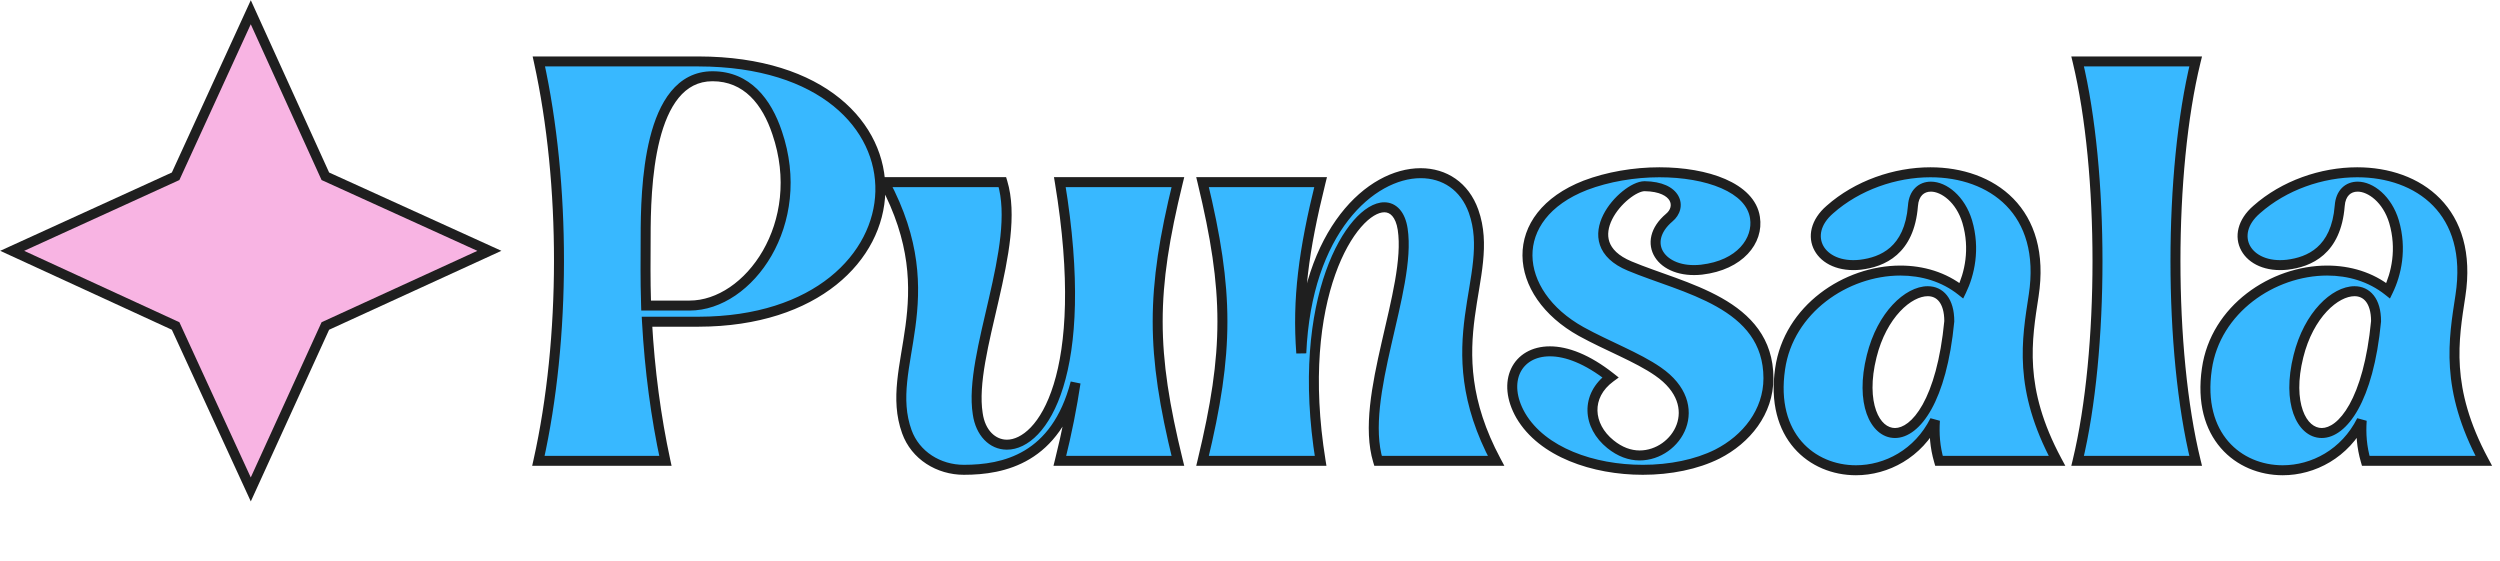
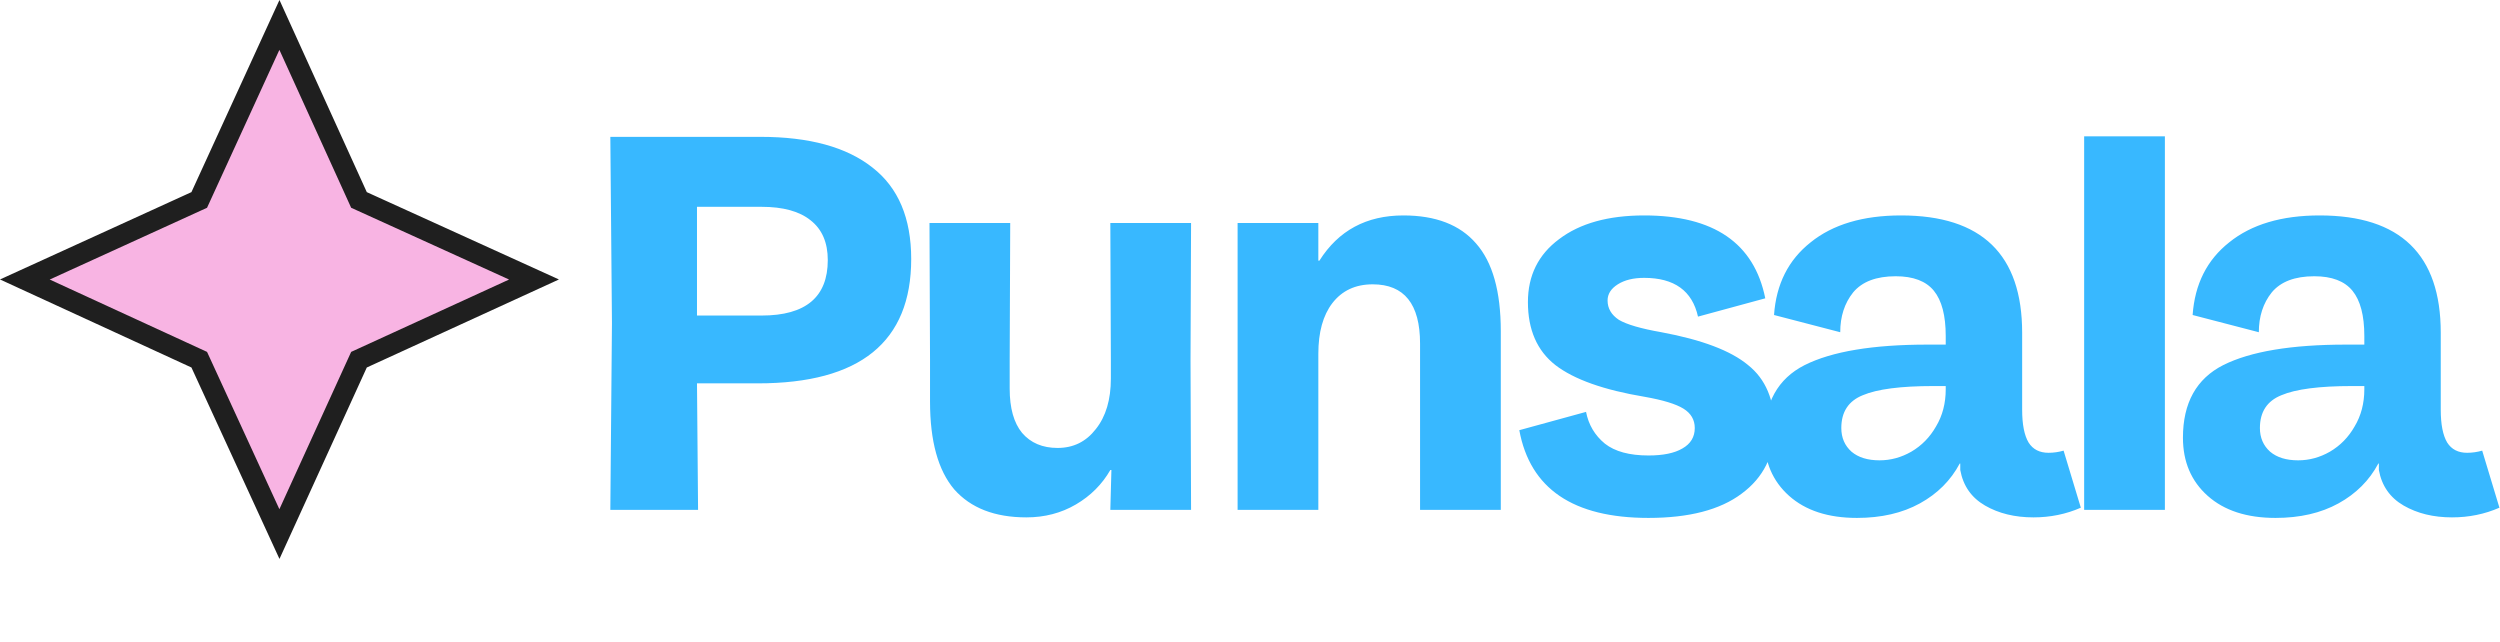
- <svg xmlns="http://www.w3.org/2000/svg" width="2004" height="449" viewBox="0 0 2004 449" fill="none">
-   <path d="M140.778 141.298L201.025 9.805L260.795 141.298L392.288 201.068L260.795 261.315L201.025 392.33L140.778 261.315L9.763 201.068L140.778 141.298Z" fill="#F8B4E3" stroke="#1F1F1F" stroke-width="8" />
-   <path d="M431.58 369.403C453.523 271.198 453.523 147.453 431.94 49.249H560.001C759.288 49.608 749.216 257.529 560.001 257.888H518.633C520.792 296.739 525.828 334.509 533.382 369.403H431.58ZM517.554 190.26C517.554 211.484 517.194 220.477 517.914 244.938H552.807C600.29 244.938 647.774 179.109 622.953 106.445C614.679 81.624 598.852 61.12 571.153 61.12C519.353 61.12 517.554 151.77 517.554 190.26ZM726.913 346.021C707.848 293.141 759.648 240.981 708.927 146.014H803.534C819.002 197.095 776.195 283.788 783.749 331.632C785.908 347.1 795.62 356.453 807.132 356.453C835.19 356.453 875.119 300.695 849.579 146.014H944.186C922.603 234.147 922.603 281.27 944.186 369.403H849.579C855.334 346.38 859.291 325.876 862.169 306.811C846.341 367.604 804.613 376.597 772.598 376.597C752.454 376.597 733.748 365.086 726.913 346.021ZM963.971 146.014H1058.58C1044.91 201.052 1039.87 239.902 1043.11 283.069C1047.43 184.864 1098.87 138.82 1138.8 138.82C1157.86 138.82 1174.05 149.252 1181.24 169.396C1199.95 222.276 1148.51 274.436 1199.23 369.403H1104.62C1089.15 318.322 1131.6 231.629 1124.41 183.785C1122.61 171.914 1116.85 166.159 1109.66 166.159C1084.12 166.159 1037.35 238.463 1058.58 369.403H963.971C985.195 281.27 985.195 234.147 963.971 146.014ZM1219.01 333.071C1203.55 306.091 1215.78 281.63 1242.4 281.63C1255.71 281.63 1272.25 287.745 1290.96 302.494C1270.82 317.243 1272.61 341.344 1290.96 356.093C1298.51 362.208 1306.43 365.086 1314.34 365.086C1344.2 365.086 1368.66 325.157 1329.09 297.818C1312.54 286.307 1288.44 277.313 1267.58 265.802C1211.82 234.866 1207.14 173.353 1270.82 148.532C1288.8 141.698 1310.02 138.1 1330.17 138.1C1368.3 138.1 1403.19 150.331 1406.79 174.433C1409.67 192.778 1394.92 212.563 1363.98 216.16C1331.25 219.758 1314.7 194.217 1338.08 174.433C1348.16 166.159 1344.56 149.612 1318.3 149.252C1302.11 149.252 1259.66 193.858 1306.43 213.283C1349.23 231.269 1417.58 242.78 1417.58 303.214C1417.58 330.193 1399.96 352.136 1376.57 364.007C1360.03 372.28 1338.8 376.597 1316.86 376.597C1277.29 376.597 1236.28 362.568 1219.01 333.071ZM1551.04 337.028C1537.73 363.647 1512.19 376.957 1487.73 376.957C1452.48 376.957 1419.02 349.618 1426.94 295.659C1433.77 247.816 1479.81 216.88 1523.34 216.88C1540.97 216.88 1558.23 221.916 1572.26 233.067C1578.74 219.758 1583.41 199.613 1576.94 177.67C1571.54 159.684 1558.23 149.612 1547.8 149.612C1540.25 149.612 1534.13 154.648 1533.41 165.08C1530.54 201.052 1508.95 210.045 1491.33 212.203C1458.59 215.801 1443.48 188.102 1466.86 167.957C1488.81 148.532 1519.02 138.1 1547.44 138.1C1596.36 138.1 1640.61 169.037 1630.18 237.024C1624.78 272.277 1617.59 311.127 1648.88 369.403H1554.28C1551.04 358.251 1550.32 347.819 1551.04 337.028ZM1500.32 285.587C1490.97 322.998 1502.84 347.1 1519.02 347.1C1535.57 347.1 1556.44 321.2 1562.55 257.529C1562.55 240.981 1555 233.427 1545.28 233.427C1529.82 233.427 1508.59 252.133 1500.32 285.587ZM1665.43 369.403C1686.66 281.27 1686.66 137.381 1665.43 49.249H1760.04C1738.46 137.381 1738.46 281.27 1760.04 369.403H1665.43ZM1893.14 337.028C1879.83 363.647 1854.29 376.957 1829.83 376.957C1794.57 376.957 1761.12 349.618 1769.03 295.659C1775.87 247.816 1821.91 216.88 1865.44 216.88C1883.06 216.88 1900.33 221.916 1914.36 233.067C1920.84 219.758 1925.51 199.613 1919.04 177.67C1913.64 159.684 1900.33 149.612 1889.9 149.612C1882.35 149.612 1876.23 154.648 1875.51 165.08C1872.63 201.052 1851.05 210.045 1833.42 212.203C1800.69 215.801 1785.58 188.102 1808.96 167.957C1830.9 148.532 1861.12 138.1 1889.54 138.1C1938.46 138.1 1982.71 169.037 1972.28 237.024C1966.88 272.277 1959.69 311.127 1990.98 369.403H1896.37C1893.14 358.251 1892.42 347.819 1893.14 337.028ZM1842.42 285.587C1833.06 322.998 1844.93 347.1 1861.12 347.1C1877.67 347.1 1898.53 321.2 1904.65 257.529C1904.65 240.981 1897.09 233.427 1887.38 233.427C1871.91 233.427 1850.69 252.133 1842.42 285.587Z" fill="#38B8FF" />
-   <path d="M431.58 369.403L427.676 368.53L426.588 373.403H431.58V369.403ZM431.94 49.249V45.249H426.965L428.033 50.107L431.94 49.249ZM560.001 49.249L560.009 45.249H560.001V49.249ZM560.001 257.888V261.888L560.009 261.888L560.001 257.888ZM518.633 257.888V253.888H514.405L514.639 258.11L518.633 257.888ZM533.382 369.403V373.403H538.341L537.291 368.556L533.382 369.403ZM517.914 244.938L513.916 245.056L514.03 248.938H517.914V244.938ZM622.953 106.445L619.158 107.71L619.163 107.724L619.168 107.738L622.953 106.445ZM435.484 370.275C457.555 271.496 457.554 147.16 435.847 48.39L428.033 50.107C449.492 147.747 449.491 270.901 427.676 368.53L435.484 370.275ZM431.94 53.249H560.001V45.249H431.94V53.249ZM559.994 53.249C609.143 53.337 644.919 66.22 668.166 85.058C691.381 103.87 702.289 128.746 701.691 153.472C700.501 202.672 653.211 253.711 559.994 253.888L560.009 261.888C656.007 261.706 708.36 208.605 709.688 153.665C710.349 126.321 698.235 99.127 673.202 78.842C648.2 58.582 610.503 45.34 560.009 45.249L559.994 53.249ZM560.001 253.888H518.633V261.888H560.001V253.888ZM514.639 258.11C516.809 297.156 521.871 335.137 529.472 370.249L537.291 368.556C529.785 333.882 524.775 296.321 522.627 257.666L514.639 258.11ZM533.382 365.403H431.58V373.403H533.382V365.403ZM513.554 190.26C513.554 211.406 513.194 220.516 513.916 245.056L521.912 244.821C521.195 220.438 521.554 211.562 521.554 190.26H513.554ZM517.914 248.938H552.807V240.938H517.914V248.938ZM552.807 248.938C578.401 248.938 603.282 231.302 618.461 204.936C633.719 178.432 639.534 142.613 626.738 105.152L619.168 107.738C631.193 142.941 625.677 176.368 611.528 200.945C597.299 225.66 574.696 240.938 552.807 240.938V248.938ZM626.748 105.18C618.266 79.735 601.44 57.12 571.153 57.12V65.12C596.263 65.12 611.093 83.512 619.158 107.71L626.748 105.18ZM571.153 57.12C556.836 57.12 545.93 63.462 537.83 73.351C529.845 83.1 524.578 96.279 521.05 110.278C513.99 138.29 513.554 171.033 513.554 190.26H521.554C521.554 170.997 522.018 139.17 528.807 112.234C532.203 98.759 537.098 86.87 544.019 78.42C550.826 70.109 559.57 65.12 571.153 65.12V57.12ZM726.913 346.021L730.679 344.671L730.676 344.664L726.913 346.021ZM708.927 146.014V142.014H702.256L705.399 147.899L708.927 146.014ZM803.534 146.014L807.363 144.855L806.502 142.014H803.534V146.014ZM783.749 331.632L787.711 331.079L787.706 331.043L787.701 331.008L783.749 331.632ZM849.579 146.014V142.014H844.864L845.632 146.666L849.579 146.014ZM944.186 146.014L948.071 146.966L949.284 142.014H944.186V146.014ZM944.186 369.403V373.403H949.284L948.071 368.451L944.186 369.403ZM849.579 369.403L845.698 368.433L844.456 373.403H849.579V369.403ZM862.169 306.811L866.124 307.408L858.298 305.803L862.169 306.811ZM730.676 344.664C726.191 332.223 725.821 319.714 727.172 306.214C727.85 299.451 728.951 292.5 730.164 285.194C731.37 277.922 732.688 270.291 733.755 262.332C738.058 230.244 738.32 192.558 712.455 144.13L705.399 147.899C730.255 194.438 729.977 230.315 725.826 261.269C724.78 269.071 723.49 276.542 722.272 283.885C721.059 291.194 719.918 298.371 719.212 305.417C717.798 319.538 718.103 333.378 723.15 347.377L730.676 344.664ZM708.927 150.014H803.534V142.014H708.927V150.014ZM799.706 147.174C803.349 159.204 803.624 173.587 801.929 189.413C800.237 205.211 796.622 222.127 792.711 239.141C788.821 256.068 784.621 273.152 781.888 288.946C779.159 304.713 777.805 319.629 779.798 332.256L787.701 331.008C785.917 319.713 787.081 305.851 789.771 290.31C792.455 274.798 796.575 258.045 800.508 240.933C804.421 223.908 808.136 206.583 809.883 190.265C811.628 173.974 811.454 158.365 807.363 144.855L799.706 147.174ZM779.788 332.184C782.135 349.003 793.052 360.453 807.132 360.453V352.453C798.189 352.453 789.681 345.197 787.711 331.079L779.788 332.184ZM807.132 360.453C823.925 360.453 841.839 344.147 852.276 310.421C862.824 276.335 866.351 223.041 853.525 145.363L845.632 146.666C858.347 223.669 854.679 275.594 844.634 308.056C834.476 340.879 818.397 352.453 807.132 352.453V360.453ZM849.579 150.014H944.186V142.014H849.579V150.014ZM940.301 145.063C929.472 189.283 923.999 223.444 923.999 257.708C923.999 291.973 929.472 326.134 940.301 370.354L948.071 368.451C937.317 324.539 931.999 291.072 931.999 257.708C931.999 224.345 937.317 190.878 948.071 146.966L940.301 145.063ZM944.186 365.403H849.579V373.403H944.186V365.403ZM853.459 370.373C859.247 347.223 863.228 326.594 866.124 307.408L858.214 306.214C855.354 325.158 851.422 345.538 845.698 368.433L853.459 370.373ZM858.298 305.803C850.607 335.343 836.78 351.841 821.396 361.071C805.881 370.38 788.29 372.597 772.598 372.597V380.597C788.922 380.597 808.202 378.317 825.512 367.931C842.953 357.467 857.903 339.072 866.04 307.819L858.298 305.803ZM772.598 372.597C753.913 372.597 736.87 361.941 730.679 344.671L723.148 347.37C730.626 368.231 750.994 380.597 772.598 380.597V372.597ZM963.971 146.014V142.014H958.893L960.082 146.951L963.971 146.014ZM1058.58 146.014L1062.46 146.979L1063.69 142.014H1058.58V146.014ZM1043.11 283.069L1039.12 283.368L1047.11 283.245L1043.11 283.069ZM1181.24 169.396L1185.01 168.062L1185.01 168.051L1181.24 169.396ZM1199.23 369.403V373.403H1205.9L1202.76 367.518L1199.23 369.403ZM1104.62 369.403L1100.79 370.562L1101.65 373.403H1104.62V369.403ZM1124.41 183.785L1128.36 183.191L1128.36 183.186L1124.41 183.785ZM1058.58 369.403V373.403H1063.28L1062.53 368.763L1058.58 369.403ZM963.971 369.403L960.082 368.466L958.893 373.403H963.971V369.403ZM963.971 150.014H1058.58V142.014H963.971V150.014ZM1054.7 145.05C1040.97 200.318 1035.84 239.623 1039.12 283.368L1047.1 282.77C1043.9 240.181 1048.85 201.786 1062.46 146.979L1054.7 145.05ZM1047.11 283.245C1051.38 185.997 1102.02 142.82 1138.8 142.82V134.82C1095.71 134.82 1043.47 183.732 1039.11 282.893L1047.11 283.245ZM1138.8 142.82C1156.19 142.82 1170.86 152.211 1177.48 170.742L1185.01 168.051C1177.24 146.293 1159.53 134.82 1138.8 134.82V142.82ZM1177.47 170.73C1181.88 183.176 1182.2 195.691 1180.83 209.198C1180.15 215.964 1179.04 222.917 1177.84 230.225C1176.63 237.499 1175.32 245.13 1174.27 253.091C1170.01 285.182 1169.84 322.864 1195.7 371.287L1202.76 367.518C1177.9 320.974 1178.09 285.093 1182.2 254.143C1183.23 246.343 1184.51 238.871 1185.73 231.53C1186.94 224.223 1188.08 217.048 1188.79 210.004C1190.22 195.891 1189.97 182.057 1185.01 168.062L1177.47 170.73ZM1199.23 365.403H1104.62V373.403H1199.23V365.403ZM1108.45 368.243C1104.81 356.209 1104.51 341.823 1106.18 325.997C1107.84 310.199 1111.42 293.283 1115.31 276.271C1119.18 259.346 1123.37 242.264 1126.12 226.475C1128.86 210.712 1130.26 195.806 1128.36 183.191L1120.45 184.38C1122.15 195.686 1120.94 209.558 1118.24 225.102C1115.53 240.62 1111.42 257.375 1107.51 274.489C1103.62 291.516 1099.94 308.841 1098.22 325.159C1096.51 341.45 1096.7 357.056 1100.79 370.562L1108.45 368.243ZM1128.36 183.186C1127.39 176.769 1125.29 171.559 1122.06 167.883C1118.76 164.116 1114.44 162.159 1109.66 162.159V170.159C1112.08 170.159 1114.23 171.079 1116.05 173.158C1117.95 175.328 1119.63 178.93 1120.45 184.385L1128.36 183.186ZM1109.66 162.159C1101.52 162.159 1092.79 167.764 1084.89 176.883C1076.85 186.171 1069.05 199.771 1062.81 217.34C1050.32 252.512 1043.93 304.016 1054.63 370.043L1062.53 368.763C1052.01 303.85 1058.38 253.732 1070.35 220.017C1076.34 203.142 1083.7 190.482 1090.94 182.121C1098.33 173.592 1105.03 170.159 1109.66 170.159V162.159ZM1058.58 365.403H963.971V373.403H1058.58V365.403ZM967.86 370.339C978.508 326.121 983.889 291.965 983.889 257.708C983.889 223.452 978.508 189.296 967.86 145.078L960.082 146.951C970.657 190.865 975.889 224.337 975.889 257.708C975.889 291.08 970.657 324.552 960.082 368.466L967.86 370.339ZM1219.01 333.071L1215.54 335.06L1215.55 335.076L1215.56 335.091L1219.01 333.071ZM1290.96 302.494L1293.32 305.722L1297.57 302.612L1293.44 299.353L1290.96 302.494ZM1290.96 356.093L1293.48 352.984L1293.47 352.975L1290.96 356.093ZM1329.09 297.818L1326.81 301.101L1326.82 301.109L1329.09 297.818ZM1267.58 265.802L1265.64 269.3L1265.65 269.305L1267.58 265.802ZM1270.82 148.532L1269.39 144.793L1269.38 144.799L1269.36 144.806L1270.82 148.532ZM1406.79 174.433L1402.83 175.023L1402.84 175.038L1402.84 175.052L1406.79 174.433ZM1363.98 216.16L1364.42 220.136L1364.43 220.135L1364.45 220.134L1363.98 216.16ZM1338.08 174.433L1335.54 171.342L1335.52 171.36L1335.5 171.379L1338.08 174.433ZM1318.3 149.252L1318.35 145.252L1318.33 145.252H1318.3V149.252ZM1306.43 213.283L1307.98 209.595L1307.97 209.592L1307.96 209.589L1306.43 213.283ZM1376.57 364.007L1378.36 367.585L1378.37 367.579L1378.38 367.573L1376.57 364.007ZM1222.49 331.081C1215.21 318.396 1214.79 306.935 1218.54 298.932C1222.24 291.057 1230.39 285.63 1242.4 285.63V277.63C1227.78 277.63 1216.51 284.434 1211.3 295.534C1206.15 306.507 1207.35 320.766 1215.54 335.06L1222.49 331.081ZM1242.4 285.63C1254.5 285.63 1270.2 291.219 1288.48 305.635L1293.44 299.353C1274.31 284.272 1256.91 277.63 1242.4 277.63V285.63ZM1288.6 299.267C1277.58 307.332 1272.27 318.234 1272.53 329.386C1272.78 340.456 1278.51 351.217 1288.45 359.21L1293.47 352.975C1285.06 346.22 1280.72 337.556 1280.52 329.201C1280.33 320.928 1284.19 312.405 1293.32 305.722L1288.6 299.267ZM1288.44 359.202C1296.61 365.812 1305.39 369.086 1314.34 369.086V361.086C1307.47 361.086 1300.42 358.605 1293.48 352.984L1288.44 359.202ZM1314.34 369.086C1331 369.086 1346.05 358.01 1351.51 343.078C1354.27 335.534 1354.58 327 1351.43 318.475C1348.28 309.967 1341.79 301.73 1331.36 294.527L1326.82 301.109C1336.18 307.575 1341.46 314.581 1343.93 321.249C1346.38 327.9 1346.14 334.474 1343.99 340.33C1339.65 352.198 1327.54 361.086 1314.34 361.086V369.086ZM1331.37 294.534C1322.81 288.574 1312.38 283.327 1301.68 278.202C1290.88 273.03 1279.81 267.982 1269.51 262.3L1265.65 269.305C1276.21 275.133 1287.62 280.338 1298.22 285.417C1308.93 290.545 1318.83 295.55 1326.81 301.101L1331.37 294.534ZM1269.52 262.305C1242.5 247.313 1228.58 225.341 1228.41 204.842C1228.25 184.584 1241.54 164.239 1272.27 152.259L1269.36 144.806C1236.42 157.646 1220.21 180.469 1220.41 204.906C1220.61 229.103 1236.9 253.355 1265.64 269.3L1269.52 262.305ZM1272.24 152.272C1289.72 145.627 1310.46 142.1 1330.17 142.1V134.1C1309.59 134.1 1287.88 137.769 1269.39 144.793L1272.24 152.272ZM1330.17 142.1C1348.87 142.1 1366.54 145.109 1379.83 150.896C1393.2 156.718 1401.33 164.946 1402.83 175.023L1410.75 173.842C1408.65 159.817 1397.54 149.879 1383.03 143.561C1368.44 137.207 1349.6 134.1 1330.17 134.1V142.1ZM1402.84 175.052C1405.25 190.415 1393.02 208.757 1363.52 212.187L1364.45 220.134C1396.82 216.369 1414.09 195.142 1410.74 173.813L1402.84 175.052ZM1363.55 212.184C1348.12 213.879 1337.59 208.618 1333.37 201.93C1331.29 198.625 1330.58 194.794 1331.55 190.736C1332.54 186.629 1335.31 182.019 1340.67 177.486L1335.5 171.379C1329.17 176.739 1325.24 182.74 1323.77 188.874C1322.29 195.057 1323.39 201.096 1326.61 206.199C1333 216.329 1347.11 222.039 1364.42 220.136L1363.55 212.184ZM1340.62 177.523C1346.85 172.407 1349.36 164.147 1345.31 156.919C1341.37 149.896 1332.12 145.441 1318.35 145.252L1318.24 153.251C1330.73 153.423 1336.42 157.421 1338.33 160.83C1340.12 164.033 1339.39 168.184 1335.54 171.342L1340.62 177.523ZM1318.3 145.252C1315.44 145.252 1312.39 146.209 1309.49 147.601C1306.54 149.019 1303.47 151.02 1300.52 153.42C1294.63 158.203 1288.87 164.815 1285.18 172.194C1281.5 179.56 1279.69 188.102 1282.49 196.367C1285.32 204.708 1292.52 211.837 1304.89 216.977L1307.96 209.589C1296.95 205.016 1291.93 199.285 1290.07 193.799C1288.18 188.237 1289.23 181.985 1292.33 175.772C1295.43 169.571 1300.4 163.818 1305.56 159.631C1308.13 157.545 1310.67 155.91 1312.95 154.812C1315.29 153.688 1317.11 153.252 1318.3 153.252V145.252ZM1304.88 216.97C1315.69 221.514 1328.22 225.688 1340.48 230.18C1352.86 234.717 1365.17 239.64 1376.09 245.813C1397.82 258.093 1413.58 274.974 1413.58 303.214H1421.58C1421.58 271.02 1403.17 251.928 1380.03 238.848C1368.51 232.34 1355.7 227.236 1343.23 222.668C1330.64 218.054 1318.57 214.044 1307.98 209.595L1304.88 216.97ZM1413.58 303.214C1413.58 328.296 1397.19 349.054 1374.76 360.44L1378.38 367.573C1402.72 355.218 1421.58 332.09 1421.58 303.214H1413.58ZM1374.78 360.429C1358.91 368.365 1338.33 372.597 1316.86 372.597V380.597C1339.27 380.597 1361.14 376.196 1378.36 367.585L1374.78 360.429ZM1316.86 372.597C1277.84 372.597 1238.66 358.721 1222.47 331.05L1215.56 335.091C1233.9 366.415 1276.74 380.597 1316.86 380.597V372.597ZM1551.04 337.028L1555.03 337.294L1547.46 335.239L1551.04 337.028ZM1426.94 295.659L1430.89 296.24L1430.89 296.232L1430.89 296.225L1426.94 295.659ZM1572.26 233.067L1569.77 236.199L1573.68 239.302L1575.86 234.817L1572.26 233.067ZM1576.94 177.67L1580.78 176.538L1580.77 176.529L1580.77 176.521L1576.94 177.67ZM1533.41 165.08L1537.4 165.399L1537.4 165.377L1537.4 165.355L1533.41 165.08ZM1491.33 212.203L1491.76 216.18L1491.79 216.177L1491.81 216.174L1491.33 212.203ZM1466.86 167.957L1469.48 170.988L1469.5 170.97L1469.52 170.953L1466.86 167.957ZM1630.18 237.024L1626.23 236.418L1626.22 236.419L1630.18 237.024ZM1648.88 369.403V373.403H1655.57L1652.41 367.51L1648.88 369.403ZM1554.28 369.403L1550.44 370.518L1551.27 373.403H1554.28V369.403ZM1500.32 285.587L1504.2 286.557L1504.2 286.547L1500.32 285.587ZM1562.55 257.529L1566.53 257.911L1566.55 257.72V257.529H1562.55ZM1547.46 335.239C1534.87 360.427 1510.76 372.957 1487.73 372.957V380.957C1513.62 380.957 1540.59 366.867 1554.62 338.816L1547.46 335.239ZM1487.73 372.957C1471.12 372.957 1455.1 366.521 1444.17 353.921C1433.28 341.375 1427.07 322.284 1430.89 296.24L1422.98 295.079C1418.88 322.993 1425.44 344.55 1438.12 359.164C1450.75 373.724 1469.09 380.957 1487.73 380.957V372.957ZM1430.89 296.225C1437.39 250.745 1481.38 220.88 1523.34 220.88V212.88C1478.25 212.88 1430.15 244.887 1422.98 295.094L1430.89 296.225ZM1523.34 220.88C1540.21 220.88 1556.56 225.696 1569.77 236.199L1574.75 229.936C1559.91 218.136 1541.72 212.88 1523.34 212.88V220.88ZM1575.86 234.817C1582.67 220.828 1587.6 199.647 1580.78 176.538L1573.1 178.802C1579.23 199.579 1574.81 218.687 1568.67 231.318L1575.86 234.817ZM1580.77 176.521C1575.05 157.465 1560.57 145.612 1547.8 145.612V153.612C1555.89 153.612 1568.03 161.903 1573.11 178.819L1580.77 176.521ZM1547.8 145.612C1543.11 145.612 1538.63 147.195 1535.22 150.605C1531.82 154 1529.83 158.859 1529.42 164.804L1537.4 165.355C1537.71 160.868 1539.14 157.993 1540.87 156.262C1542.59 154.547 1544.94 153.612 1547.8 153.612V145.612ZM1529.43 164.761C1528.05 181.933 1522.28 192.126 1515.26 198.321C1508.14 204.594 1499.23 207.205 1490.84 208.233L1491.81 216.174C1501.04 215.043 1511.74 212.079 1520.54 204.323C1529.43 196.489 1535.9 184.199 1537.4 165.399L1529.43 164.761ZM1490.89 208.227C1475.61 209.906 1465.5 204.225 1461.56 197.056C1457.74 190.119 1458.84 180.151 1469.48 170.988L1464.25 164.927C1451.51 175.908 1448.47 189.862 1454.55 200.911C1460.5 211.728 1474.31 218.098 1491.76 216.18L1490.89 208.227ZM1469.52 170.953C1490.67 152.225 1519.92 142.1 1547.44 142.1V134.1C1518.13 134.1 1486.94 144.84 1464.21 164.962L1469.52 170.953ZM1547.44 142.1C1571.12 142.1 1593.27 149.59 1608.21 164.864C1623.04 180.028 1631.29 203.414 1626.23 236.418L1634.13 237.631C1639.5 202.647 1630.85 176.571 1613.93 159.27C1597.12 142.079 1572.68 134.1 1547.44 134.1V142.1ZM1626.22 236.419C1623.54 253.957 1620.31 272.928 1621.78 294.848C1623.26 316.853 1629.46 341.685 1645.36 371.295L1652.41 367.51C1637.01 338.845 1631.16 315.115 1629.76 294.312C1628.36 273.425 1631.42 255.344 1634.13 237.63L1626.22 236.419ZM1648.88 365.403H1554.28V373.403H1648.88V365.403ZM1558.12 368.287C1555.03 357.663 1554.34 347.709 1555.03 337.294L1547.05 336.761C1546.3 347.93 1547.05 358.84 1550.44 370.518L1558.12 368.287ZM1496.44 284.617C1491.63 303.844 1492.17 320.066 1496.33 331.718C1500.47 343.312 1508.6 351.1 1519.02 351.1V343.1C1513.26 343.1 1507.36 338.836 1503.86 329.027C1500.38 319.276 1499.65 304.741 1504.2 286.557L1496.44 284.617ZM1519.02 351.1C1529.47 351.1 1539.88 343.046 1548.19 328.139C1556.6 313.057 1563.44 290.069 1566.53 257.911L1558.57 257.146C1555.54 288.659 1548.89 310.457 1541.21 324.243C1533.42 338.204 1525.12 343.1 1519.02 343.1V351.1ZM1566.55 257.529C1566.55 248.704 1564.54 241.696 1560.71 236.805C1556.79 231.804 1551.27 229.427 1545.28 229.427V237.427C1549.01 237.427 1552.13 238.828 1554.41 241.741C1556.78 244.764 1558.55 249.806 1558.55 257.529H1566.55ZM1545.28 229.427C1536.03 229.427 1525.87 234.923 1517.18 244.231C1508.39 253.639 1500.72 267.308 1496.44 284.627L1504.2 286.547C1508.19 270.412 1515.27 258.001 1523.03 249.692C1530.88 241.284 1539.07 237.427 1545.28 237.427V229.427ZM1665.43 369.403L1661.54 368.466L1660.35 373.403H1665.43V369.403ZM1665.43 49.249V45.249H1660.35L1661.54 50.185L1665.43 49.249ZM1760.04 49.249L1763.92 50.2L1765.14 45.249H1760.04V49.249ZM1760.04 369.403V373.403H1765.14L1763.92 368.451L1760.04 369.403ZM1669.32 370.339C1690.69 281.591 1690.69 137.06 1669.32 48.312L1661.54 50.185C1682.62 137.702 1682.62 280.949 1661.54 368.466L1669.32 370.339ZM1665.43 53.249H1760.04V45.249H1665.43V53.249ZM1756.15 48.297C1734.42 137.055 1734.42 281.597 1756.15 370.354L1763.92 368.451C1742.49 280.944 1742.49 137.707 1763.92 50.2L1756.15 48.297ZM1760.04 365.403H1665.43V373.403H1760.04V365.403ZM1893.14 337.028L1897.13 337.294L1889.56 335.239L1893.14 337.028ZM1769.03 295.659L1772.99 296.24L1772.99 296.232L1772.99 296.225L1769.03 295.659ZM1914.36 233.067L1911.87 236.199L1915.78 239.302L1917.96 234.817L1914.36 233.067ZM1919.04 177.67L1922.87 176.538L1922.87 176.529L1922.87 176.521L1919.04 177.67ZM1875.51 165.08L1879.5 165.399L1879.5 165.377L1879.5 165.355L1875.51 165.08ZM1833.42 212.203L1833.86 216.18L1833.88 216.177L1833.91 216.174L1833.42 212.203ZM1808.96 167.957L1811.57 170.988L1811.59 170.97L1811.61 170.953L1808.96 167.957ZM1972.28 237.024L1968.32 236.418L1968.32 236.419L1972.28 237.024ZM1990.98 369.403V373.403H1997.67L1994.51 367.51L1990.98 369.403ZM1896.37 369.403L1892.53 370.518L1893.37 373.403H1896.37V369.403ZM1842.42 285.587L1846.3 286.557L1846.3 286.547L1842.42 285.587ZM1904.65 257.529L1908.63 257.911L1908.65 257.72V257.529H1904.65ZM1889.56 335.239C1876.96 360.427 1852.86 372.957 1829.83 372.957V380.957C1855.71 380.957 1882.69 366.867 1896.71 338.816L1889.56 335.239ZM1829.83 372.957C1813.21 372.957 1797.19 366.521 1786.26 353.921C1775.38 341.375 1769.17 322.284 1772.99 296.24L1765.07 295.079C1760.98 322.993 1767.54 344.55 1780.22 359.164C1792.85 373.724 1811.19 380.957 1829.83 380.957V372.957ZM1772.99 296.225C1779.49 250.745 1823.48 220.88 1865.44 220.88V212.88C1820.34 212.88 1772.24 244.887 1765.07 295.094L1772.99 296.225ZM1865.44 220.88C1882.31 220.88 1898.66 225.696 1911.87 236.199L1916.85 229.936C1902 218.136 1883.82 212.88 1865.44 212.88V220.88ZM1917.96 234.817C1924.76 220.828 1929.69 199.647 1922.87 176.538L1915.2 178.802C1921.33 199.579 1916.91 218.687 1910.76 231.318L1917.96 234.817ZM1922.87 176.521C1917.15 157.465 1902.67 145.612 1889.9 145.612V153.612C1897.99 153.612 1910.13 161.903 1915.21 178.819L1922.87 176.521ZM1889.9 145.612C1885.21 145.612 1880.72 147.195 1877.31 150.605C1873.92 154 1871.93 158.859 1871.52 164.804L1879.5 165.355C1879.81 160.868 1881.24 157.993 1882.97 156.262C1884.69 154.547 1887.04 153.612 1889.9 153.612V145.612ZM1871.52 164.761C1870.15 181.933 1864.38 192.126 1857.35 198.321C1850.23 204.594 1841.33 207.205 1832.94 208.233L1833.91 216.174C1843.14 215.043 1853.84 212.079 1862.64 204.323C1871.53 196.489 1877.99 184.199 1879.5 165.399L1871.52 164.761ZM1832.99 208.227C1817.71 209.906 1807.6 204.225 1803.65 197.056C1799.84 190.119 1800.94 180.151 1811.57 170.988L1806.35 164.927C1793.6 175.908 1790.57 189.862 1796.64 200.911C1802.59 211.728 1816.4 218.098 1833.86 216.18L1832.99 208.227ZM1811.61 170.953C1832.77 152.225 1862.02 142.1 1889.54 142.1V134.1C1860.22 134.1 1829.04 144.84 1806.31 164.962L1811.61 170.953ZM1889.54 142.1C1913.22 142.1 1935.37 149.59 1950.31 164.864C1965.13 180.028 1973.39 203.414 1968.32 236.418L1976.23 237.631C1981.6 202.647 1972.94 176.571 1956.03 159.27C1939.22 142.079 1914.78 134.1 1889.54 134.1V142.1ZM1968.32 236.419C1965.64 253.957 1962.4 272.928 1963.88 294.848C1965.36 316.853 1971.56 341.685 1987.46 371.295L1994.51 367.51C1979.11 338.845 1973.26 315.115 1971.86 294.312C1970.46 273.425 1973.52 255.344 1976.23 237.63L1968.32 236.419ZM1990.98 365.403H1896.37V373.403H1990.98V365.403ZM1900.22 368.287C1897.13 357.663 1896.43 347.709 1897.13 337.294L1889.15 336.761C1888.4 347.93 1889.14 358.84 1892.53 370.518L1900.22 368.287ZM1838.54 284.617C1833.73 303.844 1834.26 320.066 1838.42 331.718C1842.56 343.312 1850.7 351.1 1861.12 351.1V343.1C1855.36 343.1 1849.46 338.836 1845.96 329.027C1842.48 319.276 1841.75 304.741 1846.3 286.557L1838.54 284.617ZM1861.12 351.1C1871.57 351.1 1881.98 343.046 1890.29 328.139C1898.7 313.057 1905.54 290.069 1908.63 257.911L1900.67 257.146C1897.64 288.659 1890.99 310.457 1883.3 324.243C1875.52 338.204 1867.22 343.1 1861.12 343.1V351.1ZM1908.65 257.529C1908.65 248.704 1906.64 241.696 1902.8 236.805C1898.88 231.804 1893.37 229.427 1887.38 229.427V237.427C1891.11 237.427 1894.22 238.828 1896.51 241.741C1898.88 244.764 1900.65 249.806 1900.65 257.529H1908.65ZM1887.38 229.427C1878.13 229.427 1867.97 234.923 1859.28 244.231C1850.49 253.639 1842.82 267.308 1838.53 284.627L1846.3 286.547C1850.29 270.412 1857.36 258.001 1865.12 249.692C1872.98 241.284 1881.17 237.427 1887.38 237.427V229.427Z" fill="#1F1F1F" />
+ <svg xmlns="http://www.w3.org/2000/svg" width="635" height="163" viewBox="0 0 635 163" fill="none">
+   <path d="M49.715 51.193L50.606 50.787L51.014 49.897L70.974 6.332L90.773 49.889L91.181 50.787L92.078 51.195L135.635 70.993L92.071 90.954L91.181 91.362L90.774 92.253L70.974 135.654L51.013 92.245L50.606 91.362L49.722 90.955L6.313 70.993L49.715 51.193Z" fill="#F8B4E3" stroke="#1F1F1F" stroke-width="5.258" />
+   <path d="M155.435 82.062L155.025 34.76H193.167C205.562 34.76 215.041 37.358 221.603 42.553C228.165 47.657 231.446 55.403 231.446 65.793C231.446 86.847 218.459 97.373 192.484 97.373H177.036L177.309 129.5H155.025L155.435 82.062ZM193.441 80.148C204.651 80.148 210.256 75.454 210.256 66.067C210.256 61.601 208.798 58.229 205.881 55.95C203.056 53.672 198.909 52.532 193.441 52.532H177.036V80.148H193.441ZM302.394 91.495L302.531 129.5H282.024L282.298 119.383H282.024C279.928 123.029 277.012 125.946 273.275 128.133C269.538 130.32 265.346 131.414 260.698 131.414C252.677 131.414 246.571 129.044 242.378 124.305C238.277 119.475 236.227 112.047 236.227 102.021V91.495L236.09 56.634H256.596L256.46 91.495V98.74C256.46 103.662 257.508 107.399 259.604 109.951C261.791 112.502 264.799 113.778 268.627 113.778C272.637 113.778 275.872 112.183 278.333 108.994C280.885 105.804 282.161 101.52 282.161 96.143V91.495L282.024 56.634H302.531L302.394 91.495ZM314.351 56.634H334.857V66.203H335.131C339.961 58.548 347.07 54.72 356.457 54.72C364.66 54.72 370.812 57.089 374.913 61.829C379.106 66.568 381.202 73.996 381.202 84.112V129.5H360.695V87.257C360.695 77.231 356.685 72.219 348.665 72.219C344.29 72.219 340.872 73.814 338.412 77.004C336.042 80.102 334.857 84.386 334.857 89.854V129.5H314.351V56.634ZM418.714 131.551C399.574 131.551 388.638 124.123 385.903 109.267L402.855 104.619C403.493 107.9 405.088 110.588 407.64 112.685C410.192 114.69 413.883 115.692 418.714 115.692C422.45 115.692 425.321 115.1 427.326 113.915C429.423 112.73 430.471 110.999 430.471 108.72C430.471 106.624 429.514 104.983 427.6 103.799C425.686 102.614 422.405 101.611 417.757 100.791C407.367 99.059 399.802 96.371 395.063 92.725C390.415 89.079 388.091 83.748 388.091 76.73C388.091 69.986 390.734 64.654 396.02 60.735C401.306 56.725 408.506 54.72 417.62 54.72C435.301 54.72 445.554 61.738 448.38 75.773L431.291 80.421C429.833 73.859 425.276 70.578 417.62 70.578C414.886 70.578 412.653 71.125 410.921 72.219C409.19 73.312 408.324 74.679 408.324 76.32C408.324 78.325 409.281 79.966 411.195 81.242C413.2 82.426 416.8 83.474 421.995 84.386C432.293 86.3 439.63 89.079 444.005 92.725C448.471 96.279 450.704 101.566 450.704 108.583C450.704 115.692 447.924 121.297 442.364 125.399C436.896 129.5 429.012 131.551 418.714 131.551ZM471.658 131.551C464.367 131.551 458.625 129.682 454.432 125.946C450.24 122.209 448.144 117.287 448.144 111.181C448.144 102.34 451.561 96.188 458.397 92.725C465.323 89.262 475.713 87.53 489.567 87.53H494.215V85.343C494.215 80.148 493.212 76.32 491.207 73.859C489.202 71.398 485.967 70.168 481.501 70.168C476.579 70.168 472.979 71.535 470.701 74.269C468.513 77.004 467.42 80.376 467.42 84.386L450.604 80.011C451.151 72.173 454.25 66.021 459.901 61.555C465.551 56.998 473.207 54.72 482.868 54.72C503.374 54.72 513.628 64.654 513.628 84.522V104.072C513.628 107.809 514.174 110.588 515.268 112.411C516.362 114.143 518.048 115.009 520.326 115.009C521.602 115.009 522.878 114.826 524.154 114.462L528.529 128.953C524.792 130.594 520.782 131.414 516.498 131.414C511.759 131.414 507.658 130.411 504.195 128.406C500.731 126.401 498.635 123.394 497.906 119.383V117.743H497.769C495.491 122.027 492.119 125.399 487.653 127.859C483.187 130.32 477.855 131.551 471.658 131.551ZM467.693 108.72C467.693 111.181 468.559 113.186 470.291 114.735C472.022 116.194 474.392 116.923 477.399 116.923C480.225 116.923 482.913 116.194 485.465 114.735C488.108 113.186 490.205 111.044 491.754 108.31C493.395 105.576 494.215 102.431 494.215 98.877V98.057H491.07C482.777 98.057 476.807 98.832 473.161 100.381C469.516 101.839 467.693 104.619 467.693 108.72ZM529.375 34.623H549.881V129.5H529.375V34.623ZM577.981 131.551C570.69 131.551 564.948 129.682 560.756 125.946C556.564 122.209 554.467 117.287 554.467 111.181C554.467 102.34 557.885 96.188 564.721 92.725C571.647 89.262 582.037 87.53 595.89 87.53H600.539V85.343C600.539 80.148 599.536 76.32 597.531 73.859C595.526 71.398 592.29 70.168 587.825 70.168C582.903 70.168 579.303 71.535 577.025 74.269C574.837 77.004 573.743 80.376 573.743 84.386L556.928 80.011C557.475 72.173 560.574 66.021 566.224 61.555C571.875 56.998 579.531 54.72 589.192 54.72C609.698 54.72 619.951 64.654 619.951 84.522V104.072C619.951 107.809 620.498 110.588 621.592 112.411C622.686 114.143 624.372 115.009 626.65 115.009C627.926 115.009 629.202 114.826 630.478 114.462L634.853 128.953C631.116 130.594 627.106 131.414 622.822 131.414C618.083 131.414 613.982 130.411 610.518 128.406C607.055 126.401 604.959 123.394 604.23 119.383V117.743H604.093C601.815 122.027 598.442 125.399 593.977 127.859C589.511 130.32 584.179 131.551 577.981 131.551ZM574.017 108.72C574.017 111.181 574.883 113.186 576.614 114.735C578.346 116.194 580.716 116.923 583.723 116.923C586.549 116.923 589.237 116.194 591.789 114.735C594.432 113.186 596.528 111.044 598.078 108.31C599.718 105.576 600.539 102.431 600.539 98.877V98.057H597.394C589.101 98.057 583.131 98.832 579.485 100.381C575.84 101.839 574.017 104.619 574.017 108.72Z" fill="#38B8FF" />
</svg>
